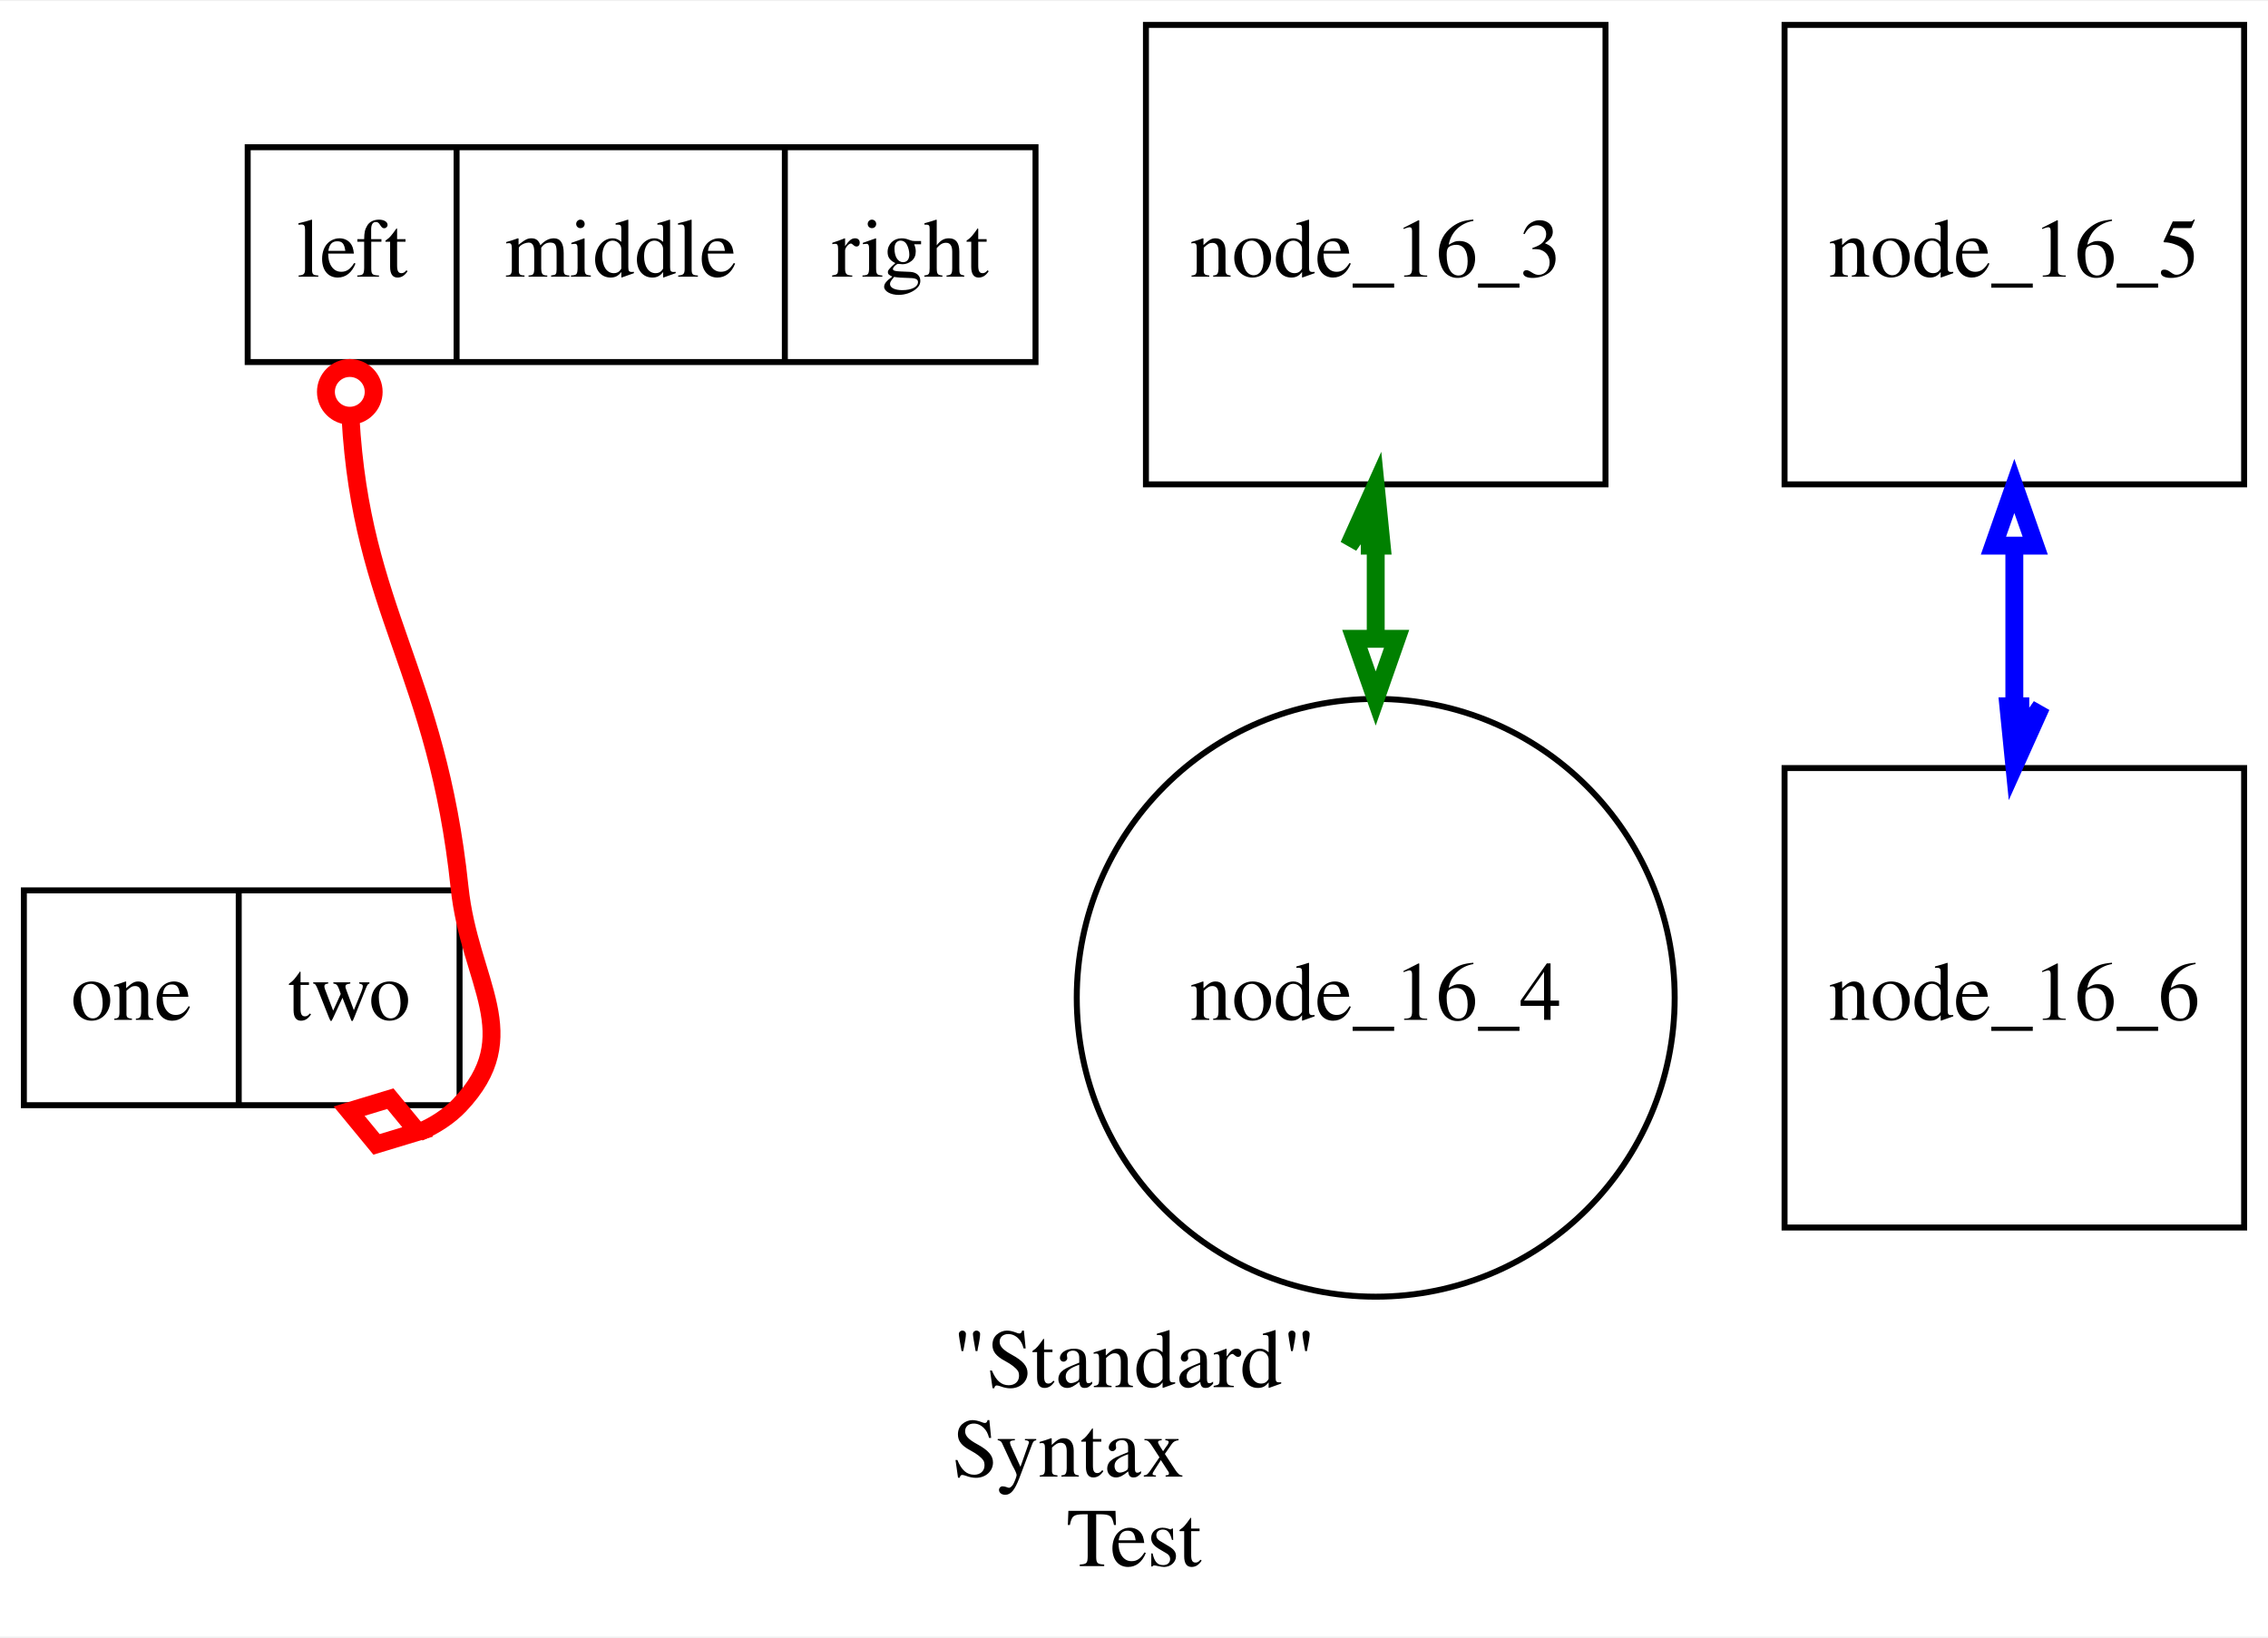
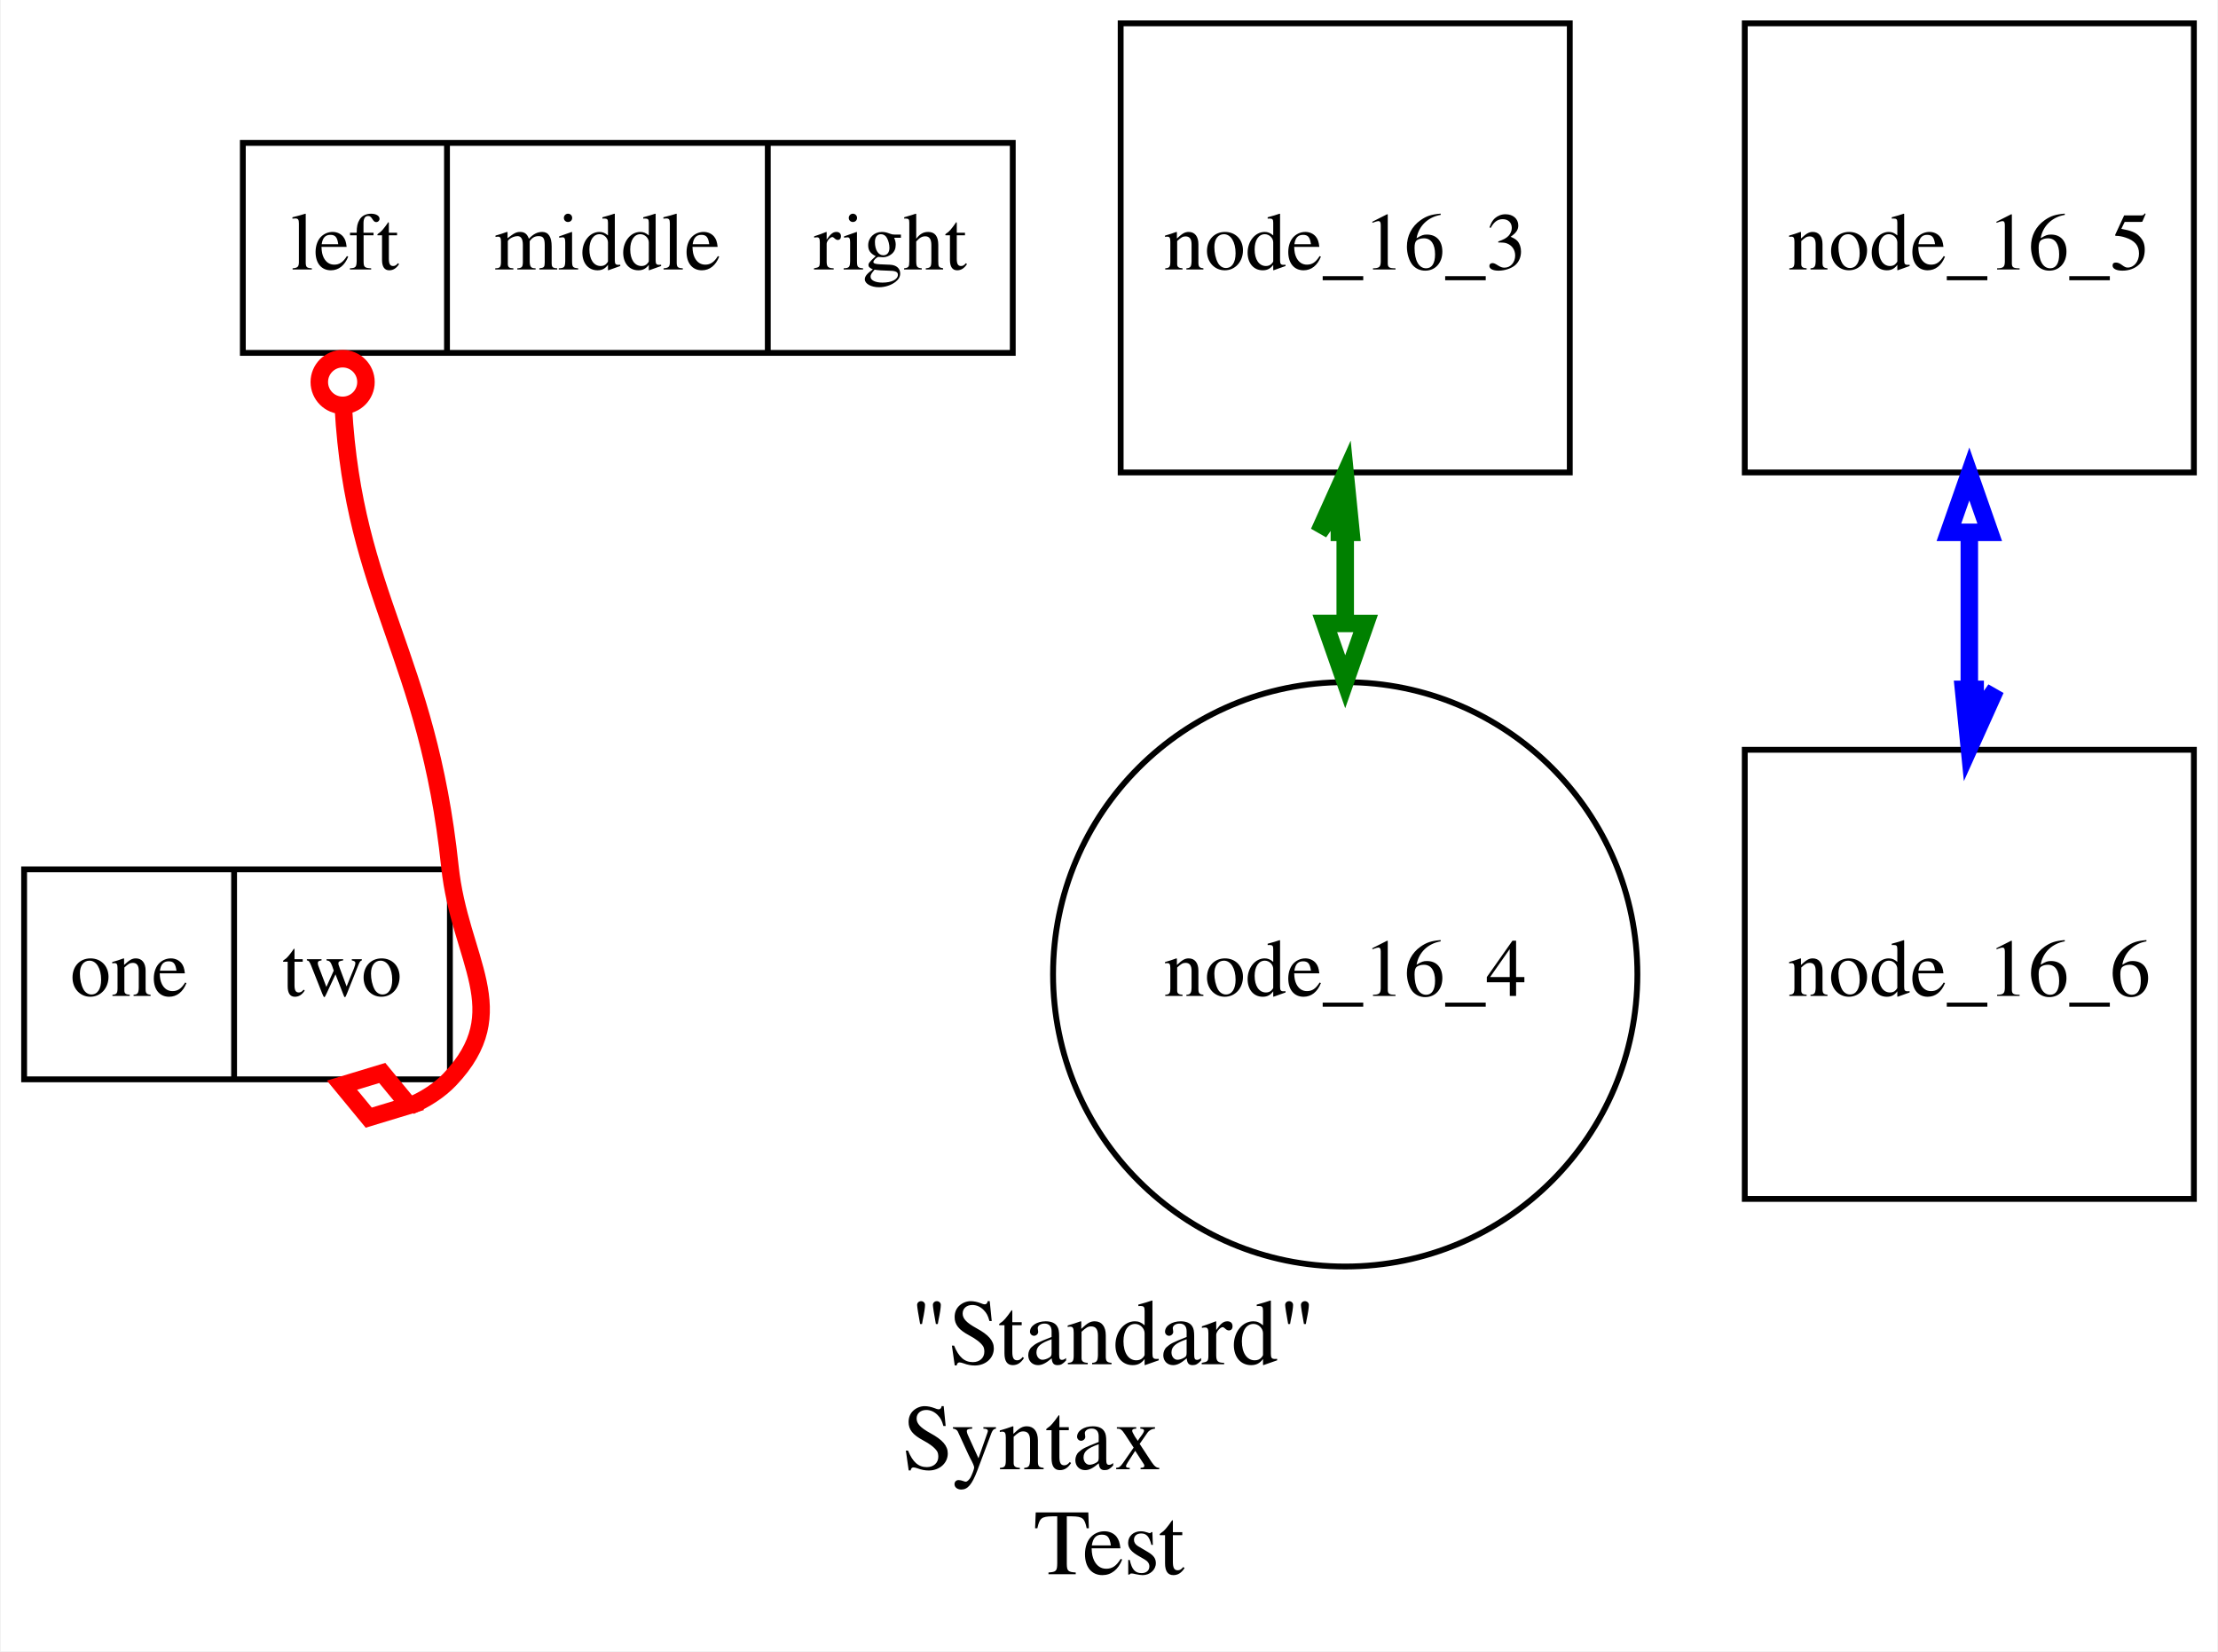
- <svg xmlns="http://www.w3.org/2000/svg" width="360pt" height="260pt" viewBox="0.00 0.00 360.00 259.67">
-   <g id="graph0" class="graph" transform="scale(0.947368 0.947368) rotate(0) translate(4 270.091)">
-     <polygon fill="white" stroke="none" points="-4,4 -4,-270.091 376,-270.091 376,4 -4,4" />
-     <text text-anchor="end" x="216.5" y="-37.8" font-family="Times,serif" font-size="14.00">"Standard"</text>
-     <text text-anchor="start" x="155.5" y="-22.8" font-family="Times,serif" font-size="14.00">Syntax</text>
-     <text text-anchor="middle" x="186" y="-7.8" font-family="Times,serif" font-size="14.00">Test</text>
+ <svg xmlns="http://www.w3.org/2000/svg" width="360pt" height="268pt" viewBox="0.00 0.00 360.00 268.19">
+   <g id="graph0" class="graph" transform="scale(0.947368 0.947368) rotate(0) translate(4 279.091)">
+     <polygon fill="white" stroke="none" points="-4,4 -4,-279.091 376,-279.091 376,4 -4,4" />
+     <text text-anchor="end" x="221.5" y="-45.2" font-family="Times,serif" font-size="16.00">"Standard"</text>
+     <text text-anchor="start" x="150.5" y="-27.2" font-family="Times,serif" font-size="16.00">Syntax</text>
+     <text text-anchor="middle" x="186" y="-9.2" font-family="Times,serif" font-size="16.00">Test</text>
    <g id="node1" class="node">
-       <polygon fill="none" stroke="black" points="37.5,-209.591 37.5,-245.591 169.5,-245.591 169.5,-209.591 37.5,-209.591" />
-       <text text-anchor="middle" x="55" y="-223.891" font-family="Times,serif" font-size="14.00">left</text>
-       <polyline fill="none" stroke="black" points="72.5,-209.591 72.5,-245.591 " />
-       <text text-anchor="middle" x="100" y="-223.891" font-family="Times,serif" font-size="14.00">middle</text>
-       <polyline fill="none" stroke="black" points="127.5,-209.591 127.5,-245.591 " />
-       <text text-anchor="middle" x="148.5" y="-223.891" font-family="Times,serif" font-size="14.00">right</text>
+       <polygon fill="none" stroke="black" points="37.5,-218.591 37.5,-254.591 169.5,-254.591 169.5,-218.591 37.5,-218.591" />
+       <text text-anchor="middle" x="55" y="-232.891" font-family="Times,serif" font-size="14.00">left</text>
+       <polyline fill="none" stroke="black" points="72.5,-218.591 72.5,-254.591 " />
+       <text text-anchor="middle" x="100" y="-232.891" font-family="Times,serif" font-size="14.00">middle</text>
+       <polyline fill="none" stroke="black" points="127.5,-218.591 127.5,-254.591 " />
+       <text text-anchor="middle" x="148.5" y="-232.891" font-family="Times,serif" font-size="14.00">right</text>
    </g>
    <g id="node2" class="node">
-       <polygon fill="none" stroke="black" points="0,-85.046 0,-121.046 73,-121.046 73,-85.046 0,-85.046" />
-       <text text-anchor="middle" x="18" y="-99.346" font-family="Times,serif" font-size="14.00">one</text>
-       <polyline fill="none" stroke="black" points="36,-85.046 36,-121.046 " />
-       <text text-anchor="middle" x="54.5" y="-99.346" font-family="Times,serif" font-size="14.00">two</text>
+       <polygon fill="none" stroke="black" points="0,-94.046 0,-130.046 73,-130.046 73,-94.046 0,-94.046" />
+       <text text-anchor="middle" x="18" y="-108.346" font-family="Times,serif" font-size="14.00">one</text>
+       <polyline fill="none" stroke="black" points="36,-94.046 36,-130.046 " />
+       <text text-anchor="middle" x="54.5" y="-108.346" font-family="Times,serif" font-size="14.00">two</text>
    </g>
    <g id="edge1" class="edge">
-       <path fill="none" stroke="red" stroke-width="3" d="M54.727,-200.278C56.576,-167.657 69.173,-157.961 73,-121.546 74.695,-105.412 84.157,-96.822 73,-85.046 71.23,-83.178 68.76,-81.575 66.2,-80.506" />
-       <ellipse fill="none" stroke="red" stroke-width="3" cx="54.609" cy="-204.593" rx="4" ry="4" />
-       <polygon fill="none" stroke="red" stroke-width="3" points="65.986,-80.571 61.401,-86.137 54.5,-84.046 59.085,-78.48 65.986,-80.571" />
+       <path fill="none" stroke="red" stroke-width="3" d="M54.727,-209.278C56.576,-176.657 69.173,-166.961 73,-130.546 74.695,-114.412 84.157,-105.822 73,-94.046 71.23,-92.178 68.76,-90.575 66.2,-89.506" />
+       <ellipse fill="none" stroke="red" stroke-width="3" cx="54.609" cy="-213.593" rx="4" ry="4" />
+       <polygon fill="none" stroke="red" stroke-width="3" points="65.986,-89.571 61.401,-95.137 54.5,-93.046 59.085,-87.48 65.986,-89.571" />
    </g>
    <g id="node3" class="node">
-       <polygon fill="none" stroke="black" points="265,-266.091 188,-266.091 188,-189.091 265,-189.091 265,-266.091" />
-       <text text-anchor="middle" x="226.5" y="-223.891" font-family="Times,serif" font-size="14.00">node_16_3</text>
+       <polygon fill="none" stroke="black" points="265,-275.091 188,-275.091 188,-198.091 265,-198.091 265,-275.091" />
+       <text text-anchor="middle" x="226.5" y="-232.891" font-family="Times,serif" font-size="14.00">node_16_3</text>
    </g>
    <g id="node4" class="node">
-       <ellipse fill="none" stroke="black" cx="226.5" cy="-103.046" rx="50.091" ry="50.091" />
-       <text text-anchor="middle" x="226.5" y="-99.346" font-family="Times,serif" font-size="14.00">node_16_4</text>
+       <ellipse fill="none" stroke="black" cx="226.5" cy="-112.046" rx="50.091" ry="50.091" />
+       <text text-anchor="middle" x="226.5" y="-108.346" font-family="Times,serif" font-size="14.00">node_16_4</text>
    </g>
    <g id="edge2" class="edge">
-       <path fill="none" stroke="green" stroke-width="3" d="M226.5,-178.799C226.5,-173.811 226.5,-168.698 226.5,-163.601" />
-       <polygon fill="green" stroke="green" stroke-width="3" points="226.5,-188.823 222,-178.823 225.5,-183.823 225.5,-178.823 226.5,-178.823 227.5,-178.823 226.5,-188.823" />
-       <polygon fill="none" stroke="green" stroke-width="3" points="230,-163.205 226.5,-153.205 223,-163.206 230,-163.205" />
+       <path fill="none" stroke="green" stroke-width="3" d="M226.5,-187.799C226.5,-182.811 226.5,-177.698 226.5,-172.601" />
+       <polygon fill="green" stroke="green" stroke-width="3" points="226.5,-197.823 222,-187.823 225.5,-192.823 225.5,-187.823 226.5,-187.823 227.5,-187.823 226.5,-197.823" />
+       <polygon fill="none" stroke="green" stroke-width="3" points="230,-172.205 226.5,-162.205 223,-172.206 230,-172.205" />
    </g>
    <g id="node5" class="node">
-       <polygon fill="none" stroke="black" points="372,-266.091 295,-266.091 295,-189.091 372,-189.091 372,-266.091" />
-       <text text-anchor="middle" x="333.5" y="-223.891" font-family="Times,serif" font-size="14.00">node_16_5</text>
+       <polygon fill="none" stroke="black" points="372,-275.091 295,-275.091 295,-198.091 372,-198.091 372,-275.091" />
+       <text text-anchor="middle" x="333.5" y="-232.891" font-family="Times,serif" font-size="14.00">node_16_5</text>
    </g>
    <g id="node6" class="node">
-       <polygon fill="none" stroke="black" points="372,-141.546 295,-141.546 295,-64.546 372,-64.546 372,-141.546" />
-       <text text-anchor="middle" x="333.5" y="-99.346" font-family="Times,serif" font-size="14.00">node_16_6</text>
+       <polygon fill="none" stroke="black" points="372,-150.546 295,-150.546 295,-73.546 372,-73.546 372,-150.546" />
+       <text text-anchor="middle" x="333.5" y="-108.346" font-family="Times,serif" font-size="14.00">node_16_6</text>
    </g>
    <g id="edge3" class="edge">
-       <path fill="none" stroke="blue" stroke-width="3" d="M333.5,-178.771C333.5,-169.979 333.5,-160.798 333.5,-152.002" />
-       <polygon fill="none" stroke="blue" stroke-width="3" points="330,-178.823 333.5,-188.823 337,-178.824 330,-178.823" />
-       <polygon fill="blue" stroke="blue" stroke-width="3" points="333.5,-141.899 338,-151.899 334.5,-146.899 334.5,-151.899 333.5,-151.899 332.5,-151.899 333.5,-141.899" />
+       <path fill="none" stroke="blue" stroke-width="3" d="M333.5,-187.771C333.5,-178.979 333.5,-169.798 333.5,-161.002" />
+       <polygon fill="none" stroke="blue" stroke-width="3" points="330,-187.823 333.5,-197.823 337,-187.824 330,-187.823" />
+       <polygon fill="blue" stroke="blue" stroke-width="3" points="333.5,-150.899 338,-160.899 334.5,-155.899 334.5,-160.899 333.5,-160.899 332.5,-160.899 333.5,-150.899" />
    </g>
  </g>
</svg>
